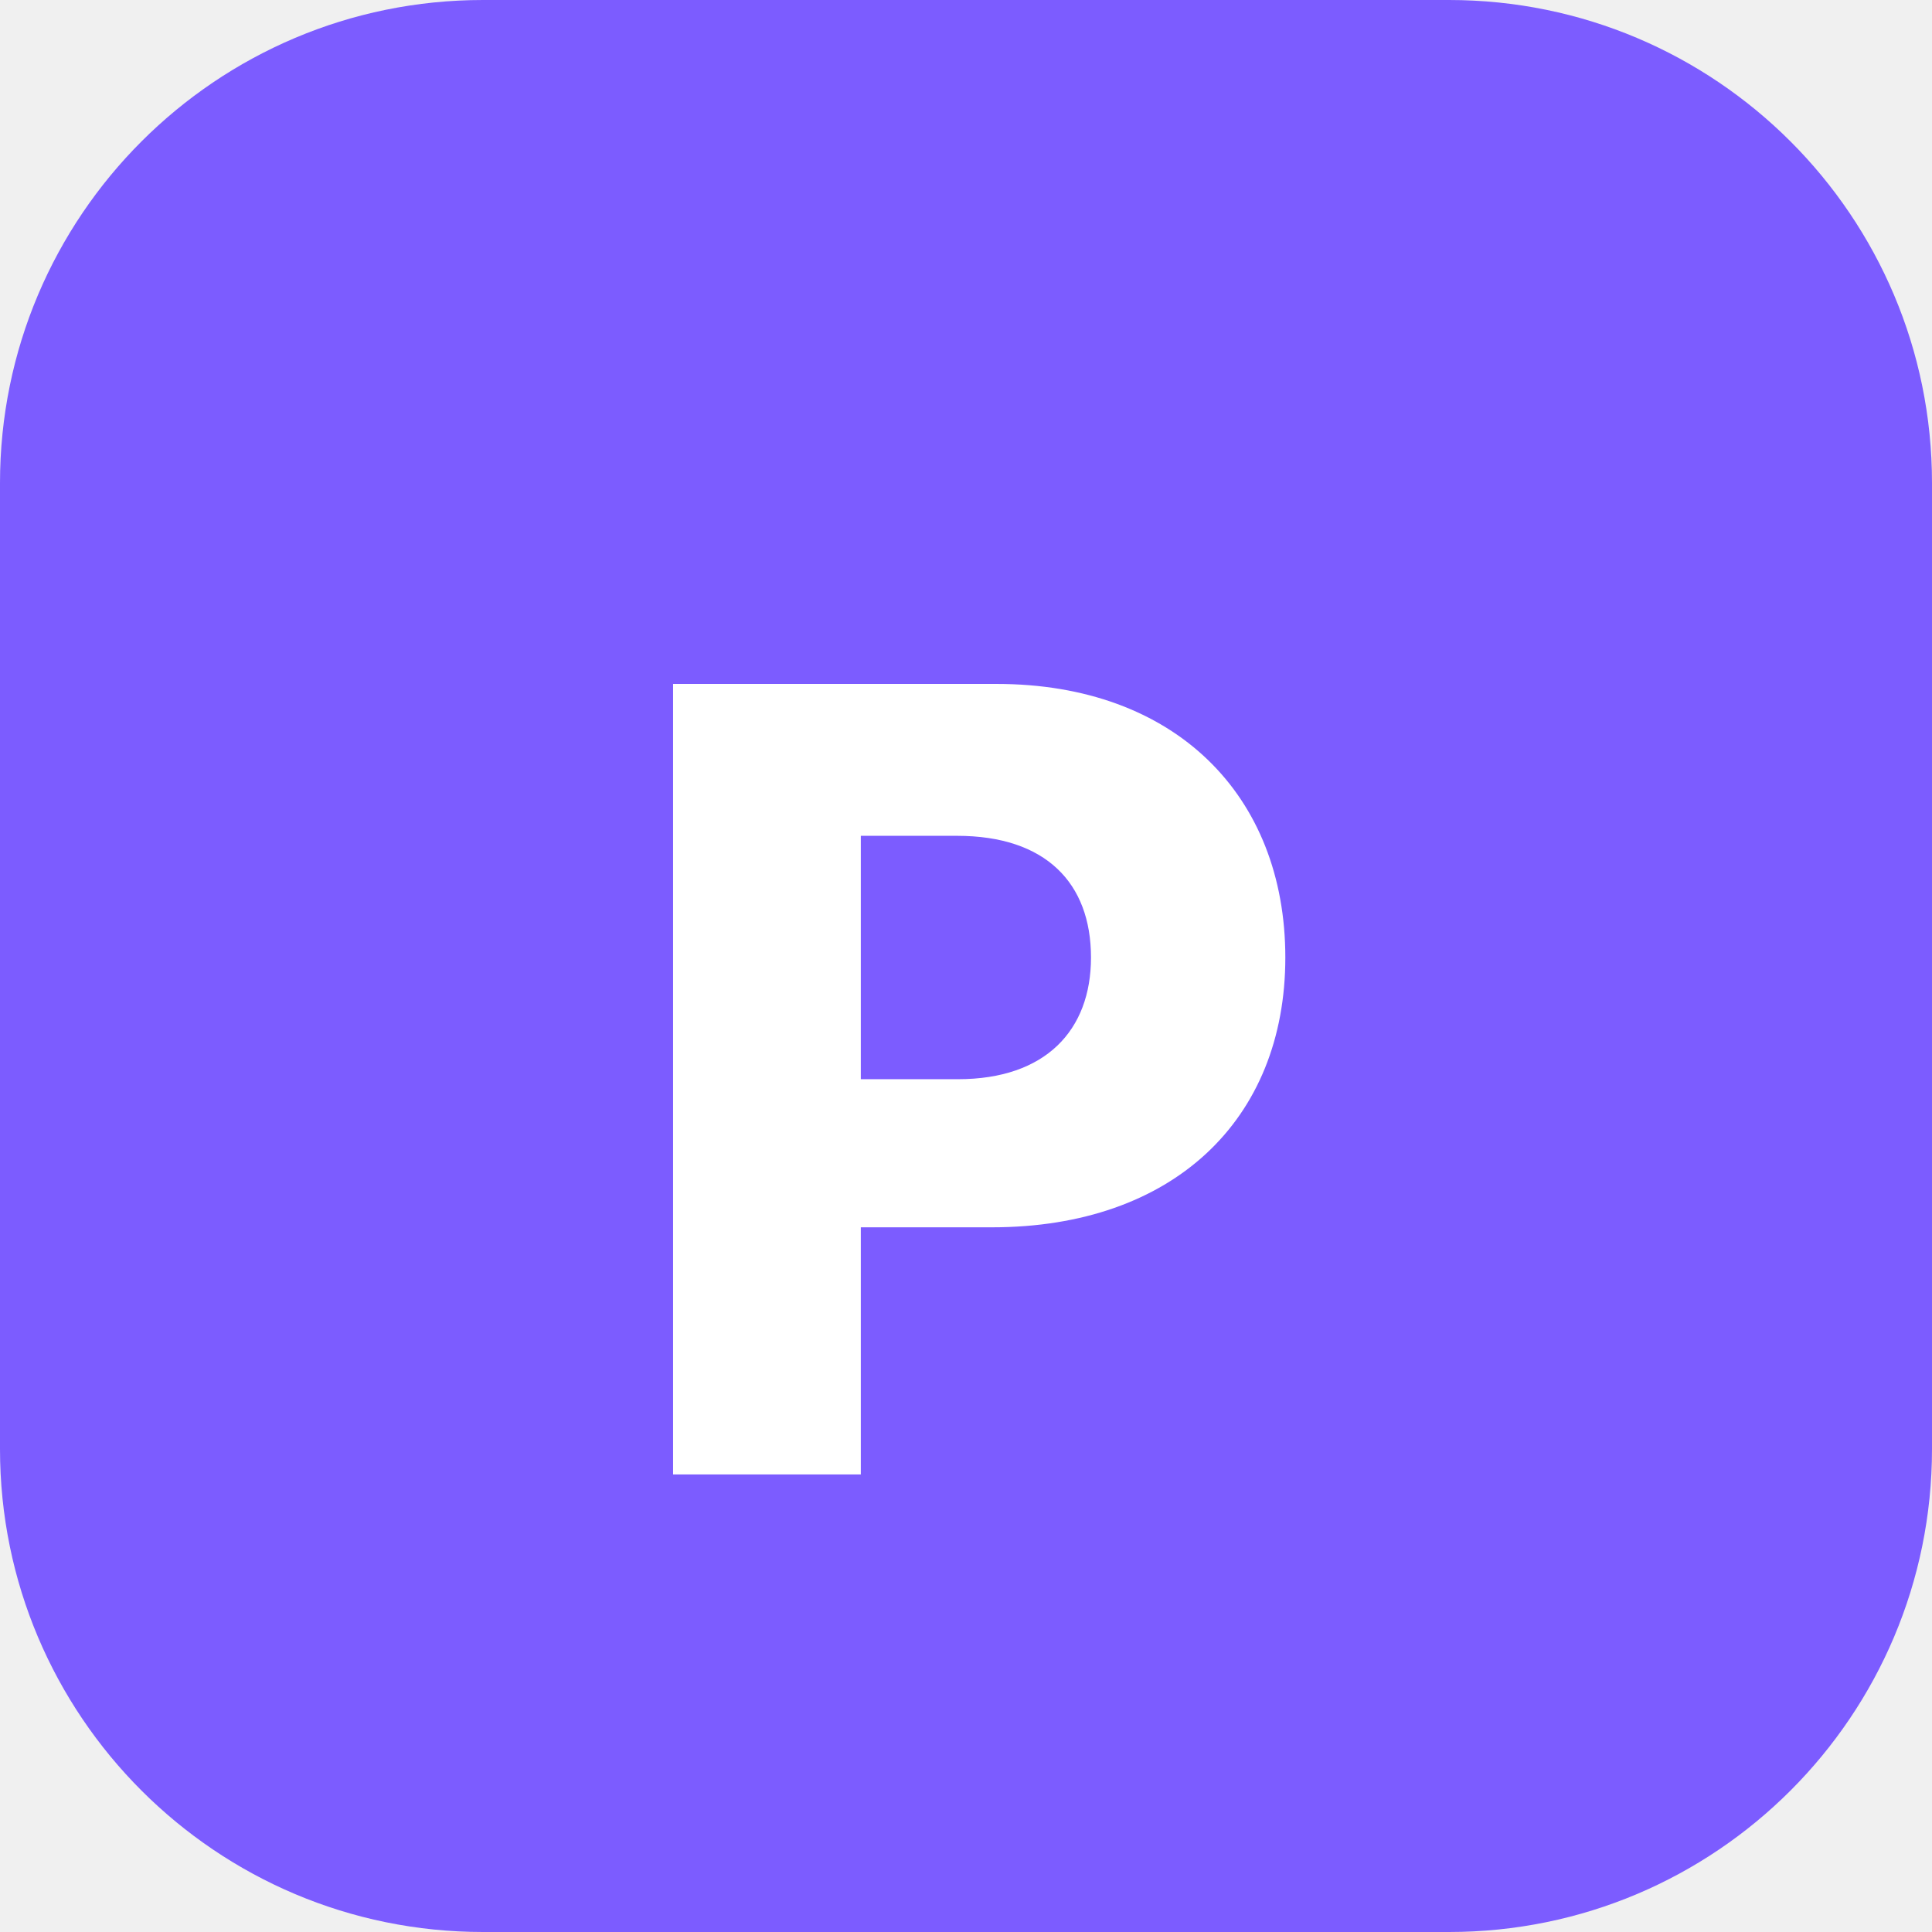
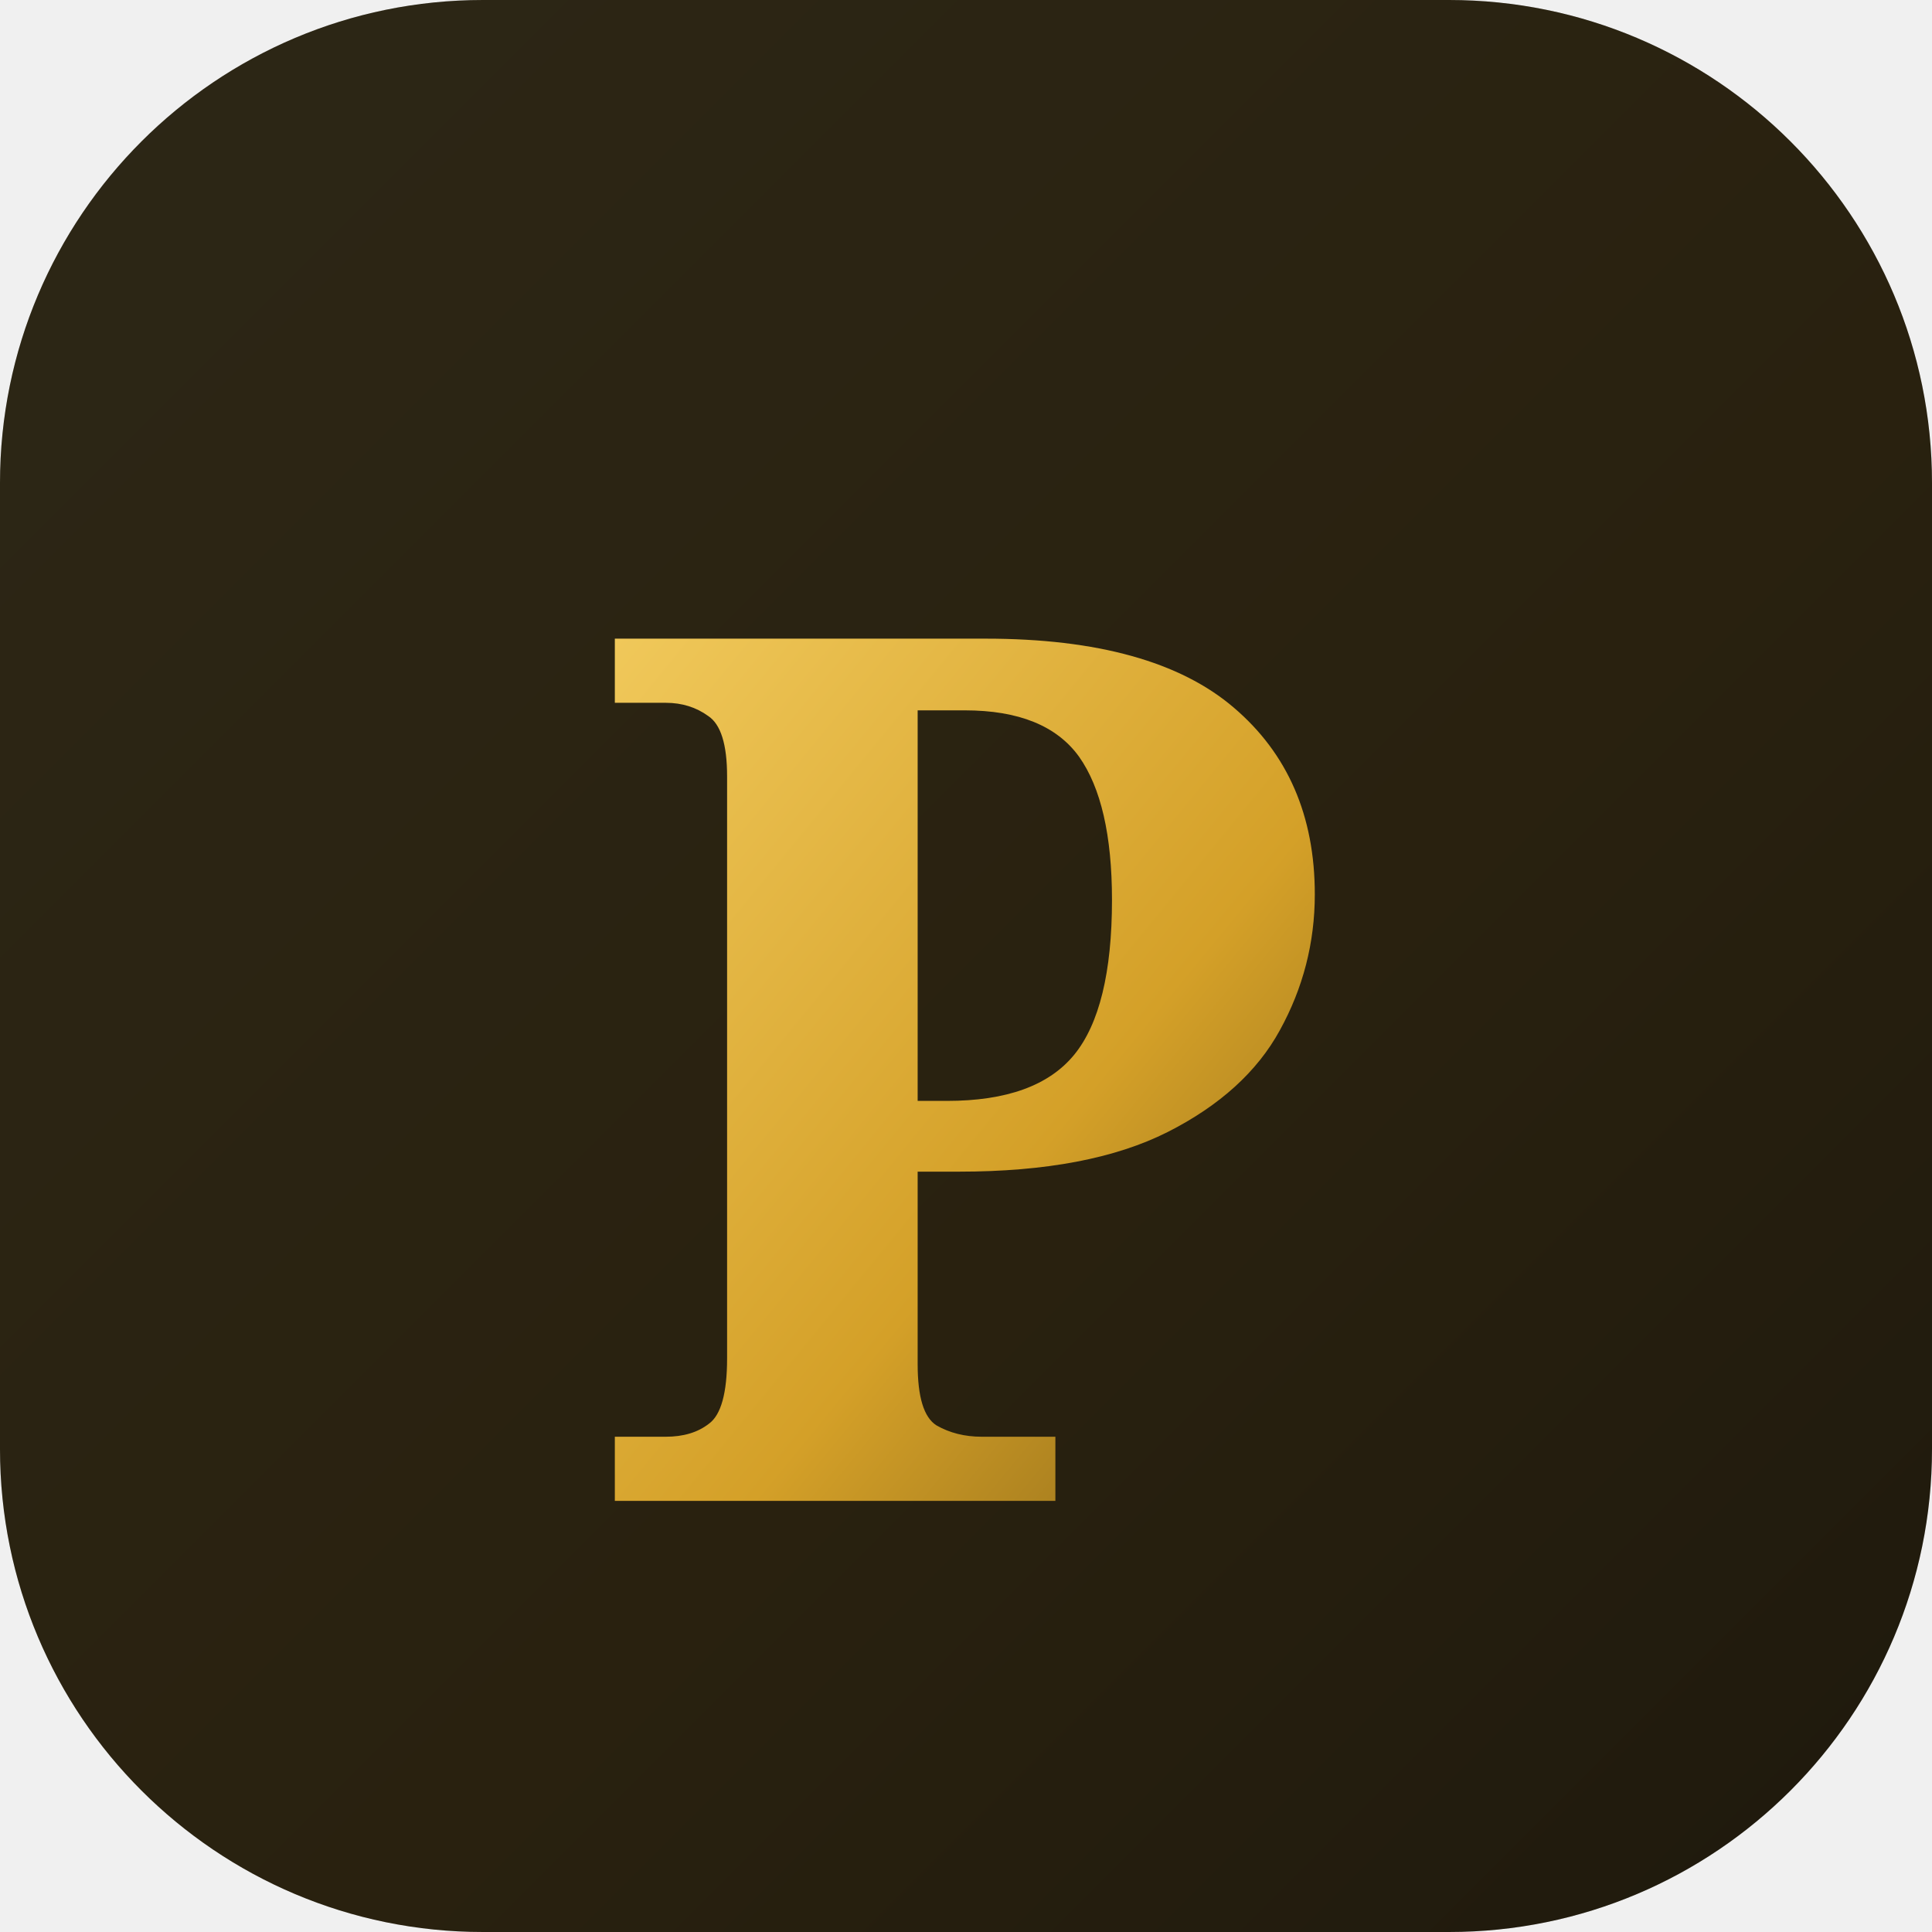
<svg xmlns="http://www.w3.org/2000/svg" viewBox="0 0 32 32">
-   <rect width="32" height="32" rx="8" fill="#7c5cff" />
-   <text x="50%" y="55%" font-family="Inter, sans-serif" font-size="18" font-weight="800" text-anchor="middle" dominant-baseline="middle" fill="white">P</text>
+   <defs>
+     <linearGradient id="g" x1="0" y1="0" x2="1" y2="1">
+       <stop offset="0" stop-color="#f0c85a" />
+       <stop offset="0.6" stop-color="#d4a028" />
+       <stop offset="1" stop-color="#8c6919" />
+     </linearGradient>
+   </defs>
+   <rect width="32" height="32" rx="8" fill="#0a0a0a" />
+   <rect width="32" height="32" rx="8" fill="url(#g)" fill-opacity="0.15" />
+   <text x="50%" y="56%" font-family="Playfair Display, serif" font-size="20" font-weight="800" text-anchor="middle" dominant-baseline="middle" fill="url(#g)">P</text>
</svg>
